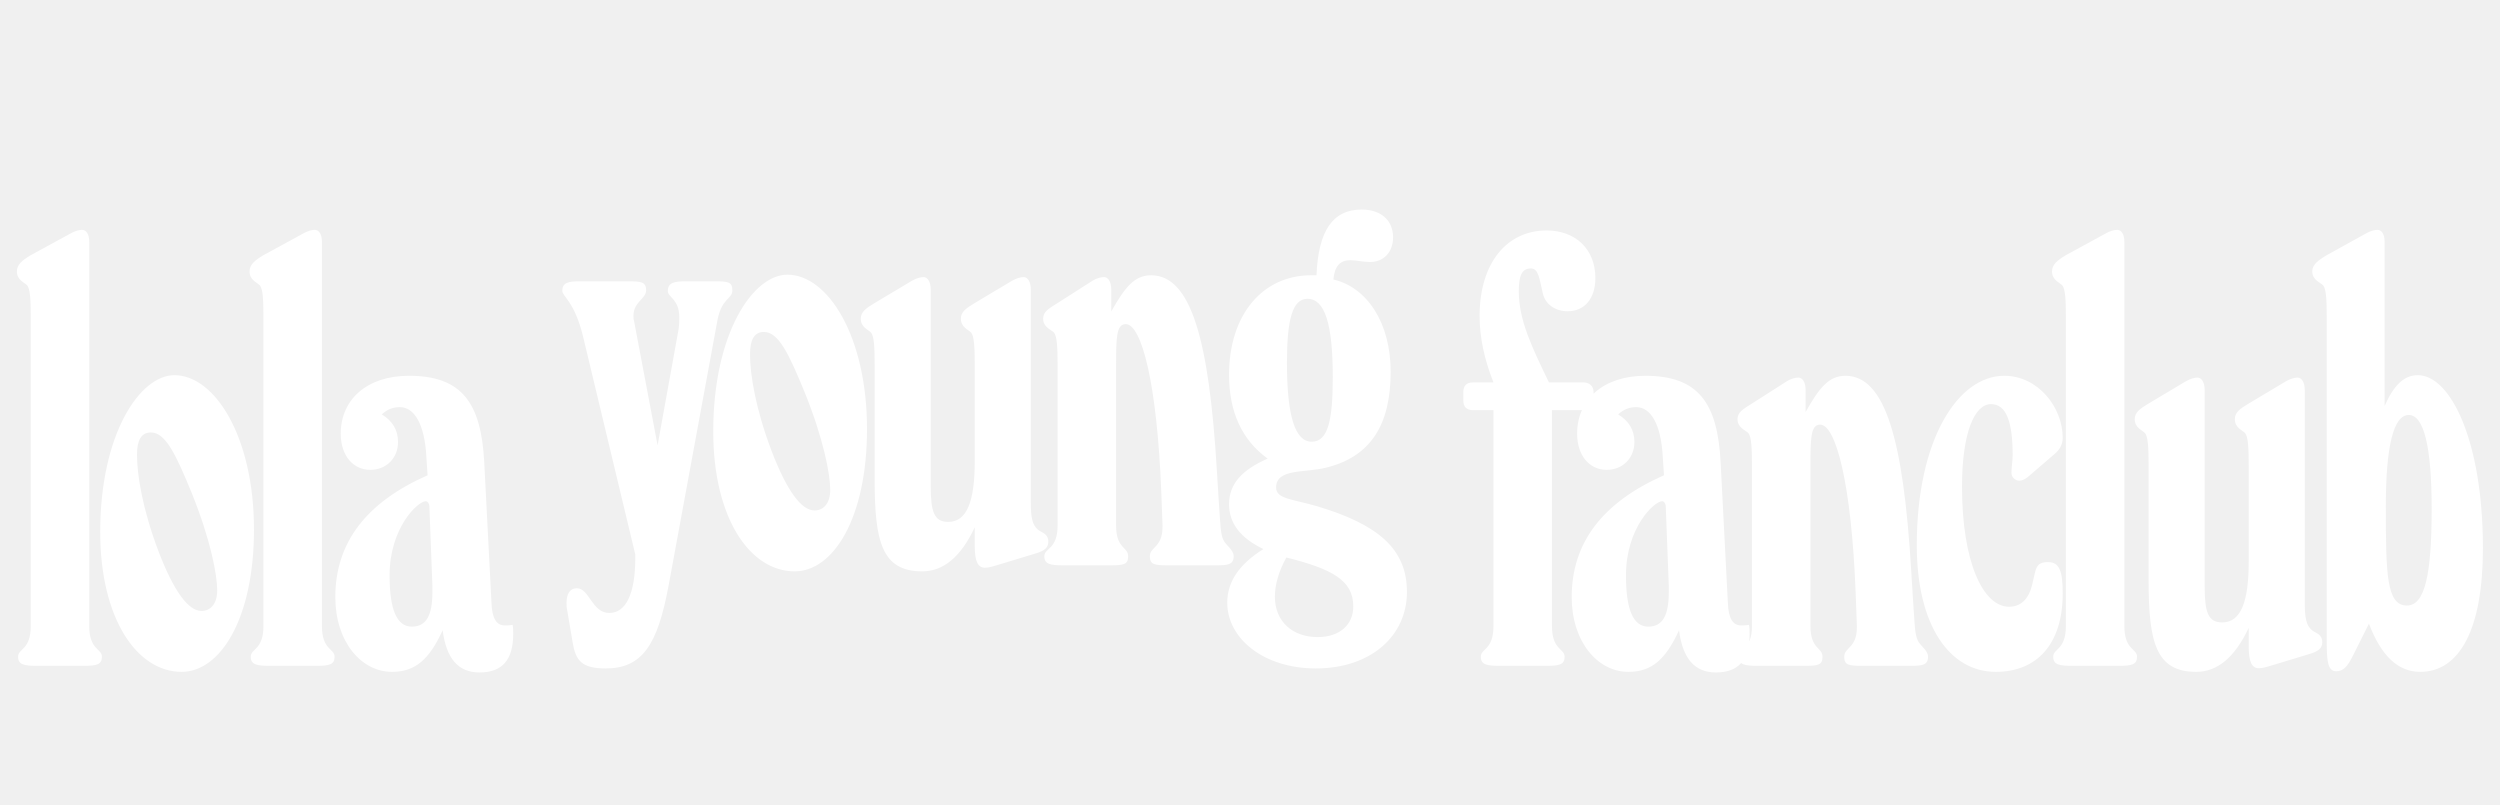
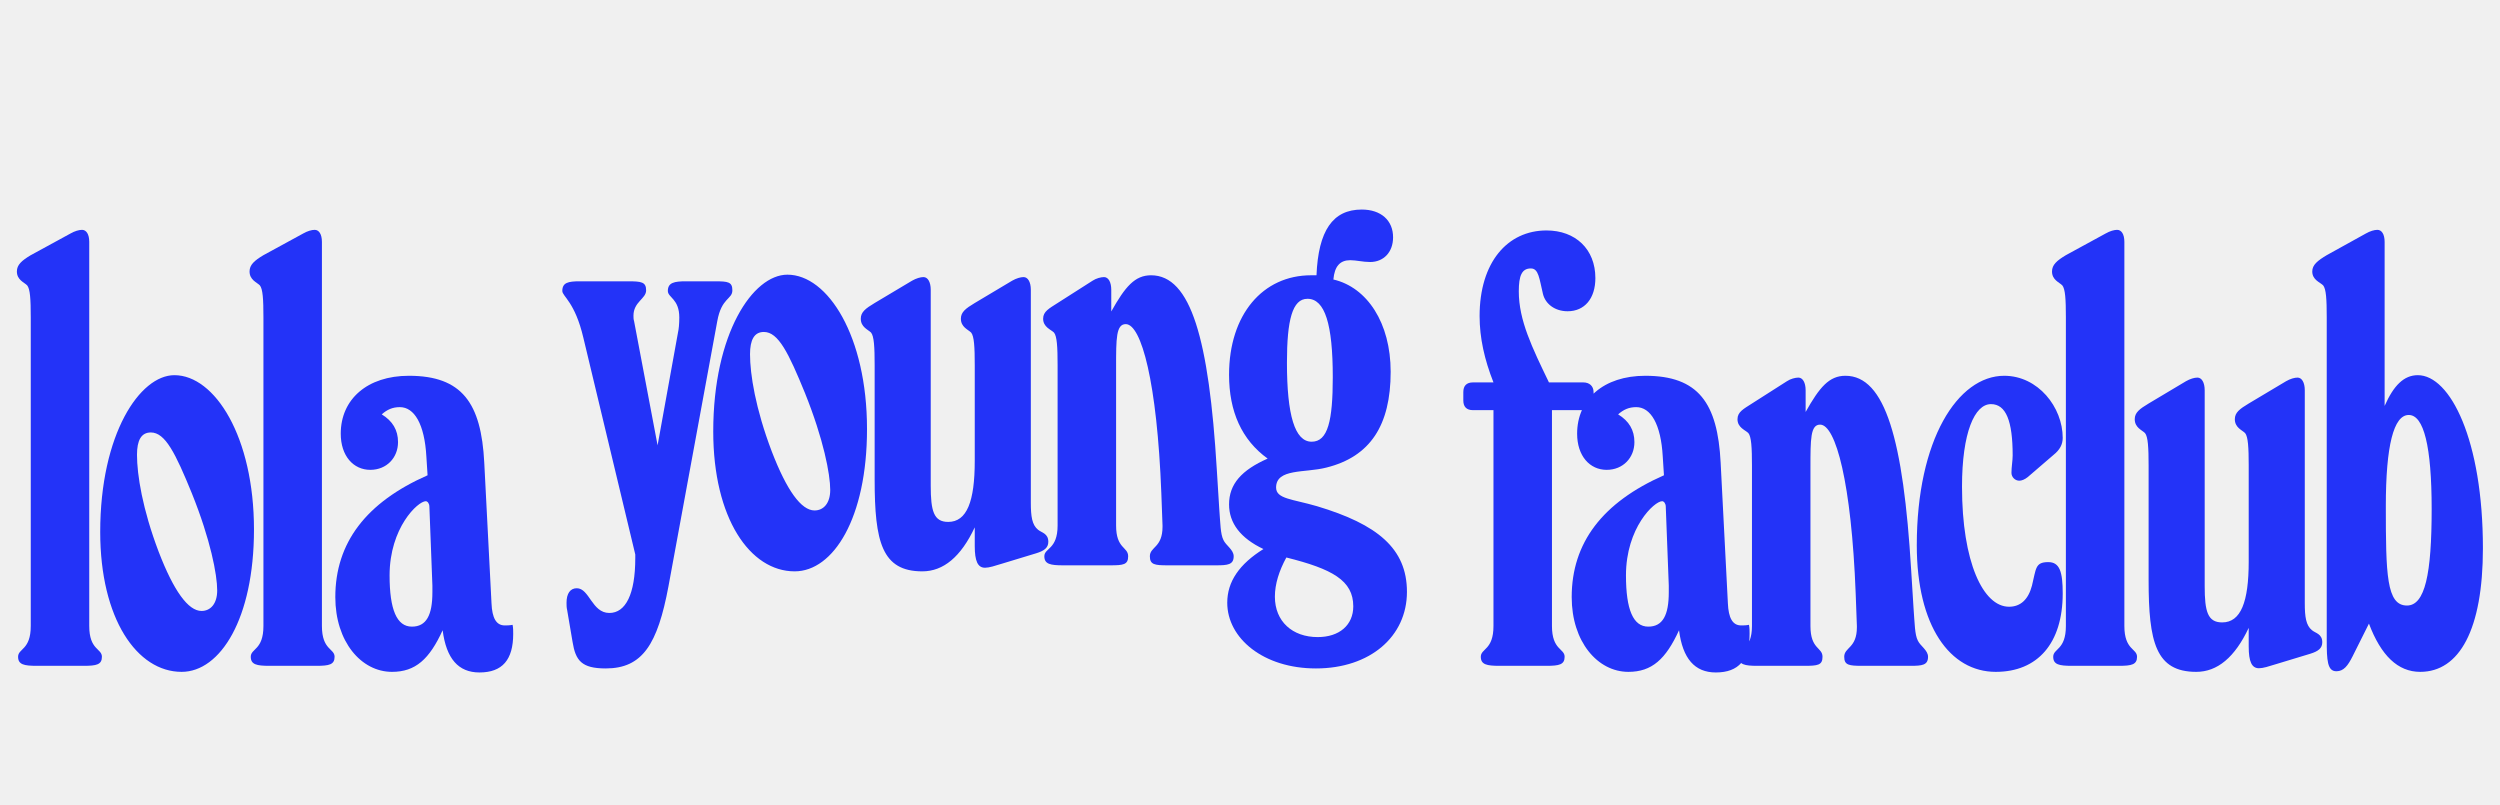
<svg xmlns="http://www.w3.org/2000/svg" width="199" height="64" viewBox="0 0 199 64" fill="none">
-   <path d="M2.448 25.256C2.448 23.816 2.4 23 2.16 22.712C1.92 22.472 1.344 22.28 1.344 21.608C1.344 21.08 1.728 20.744 2.448 20.312L5.616 18.584C5.952 18.392 6.288 18.296 6.528 18.296C6.864 18.296 7.104 18.632 7.104 19.256V49.832C7.104 51.752 8.112 51.608 8.112 52.28C8.112 52.904 7.68 53 6.672 53H2.928C1.92 53 1.44 52.904 1.44 52.28C1.44 51.608 2.448 51.752 2.448 49.832V25.256ZM14.457 53.48C10.905 53.48 7.977 49.256 7.977 42.344C7.977 34.52 11.145 29.864 13.881 29.864C17.097 29.864 20.217 34.76 20.217 42.152C20.217 49.256 17.529 53.48 14.457 53.48ZM16.041 48.632C16.761 48.632 17.289 48.056 17.289 47C17.289 45.752 16.761 42.968 15.273 39.272C13.977 36.104 13.161 34.424 12.009 34.424C11.241 34.424 10.905 35.048 10.905 36.2C10.905 37.784 11.337 40.52 12.633 43.928C13.833 47.048 14.985 48.632 16.041 48.632ZM20.969 25.256C20.969 23.816 20.921 23 20.681 22.712C20.441 22.472 19.865 22.28 19.865 21.608C19.865 21.08 20.249 20.744 20.969 20.312L24.137 18.584C24.473 18.392 24.809 18.296 25.049 18.296C25.385 18.296 25.625 18.632 25.625 19.256V49.832C25.625 51.752 26.633 51.608 26.633 52.28C26.633 52.904 26.201 53 25.193 53H21.449C20.441 53 19.961 52.904 19.961 52.28C19.961 51.608 20.969 51.752 20.969 49.832V25.256ZM35.235 50.168C34.179 52.472 33.075 53.48 31.203 53.48C28.755 53.48 26.691 51.08 26.691 47.528C26.691 43.208 29.139 39.992 34.035 37.832L33.939 36.344C33.795 33.752 32.979 32.408 31.827 32.408C31.251 32.408 30.819 32.6 30.387 32.984C31.251 33.512 31.683 34.232 31.683 35.192C31.683 36.44 30.771 37.4 29.475 37.4C28.131 37.4 27.123 36.296 27.123 34.52C27.123 31.784 29.235 29.912 32.547 29.912C36.771 29.912 38.307 32.072 38.547 36.824L39.123 48.008C39.171 49.208 39.507 49.784 40.179 49.784C40.371 49.784 40.563 49.784 40.803 49.736C40.851 49.976 40.851 50.216 40.851 50.456C40.851 52.52 39.987 53.528 38.163 53.528C36.483 53.528 35.523 52.424 35.235 50.168ZM34.419 46.616L34.179 40.328C34.179 40.088 34.035 39.896 33.891 39.896C33.267 39.896 31.011 42.008 31.011 45.8C31.011 48.536 31.587 49.88 32.787 49.88C33.939 49.88 34.419 48.968 34.419 47.144V46.616Z" fill="white" />
-   <path d="M123.536 49.832C123.536 51.752 124.544 51.608 124.544 52.28C124.544 52.904 124.112 53 123.104 53H119.36C118.352 53 117.872 52.904 117.872 52.28C117.872 51.608 118.88 51.752 118.88 49.832V32.648H117.248C116.72 32.648 116.48 32.36 116.48 31.88V31.208C116.48 30.728 116.72 30.44 117.248 30.44H118.88C118.16 28.616 117.776 26.888 117.776 25.16C117.776 20.888 119.984 18.344 123.104 18.344C125.408 18.344 126.992 19.832 126.992 22.136C126.992 23.768 126.128 24.776 124.784 24.776C123.776 24.776 123.008 24.2 122.816 23.384C122.528 22.184 122.48 21.368 121.856 21.368C121.136 21.368 120.896 21.944 120.896 23.192C120.896 25.496 121.952 27.656 123.296 30.44H126.032C126.512 30.44 126.848 30.728 126.848 31.208V31.88C126.848 32.36 126.56 32.648 126.032 32.648H123.536V49.832ZM133.651 50.168C132.595 52.472 131.491 53.48 129.619 53.48C127.171 53.48 125.107 51.08 125.107 47.528C125.107 43.208 127.555 39.992 132.451 37.832L132.355 36.344C132.211 33.752 131.395 32.408 130.243 32.408C129.667 32.408 129.235 32.6 128.803 32.984C129.667 33.512 130.099 34.232 130.099 35.192C130.099 36.44 129.187 37.4 127.891 37.4C126.547 37.4 125.539 36.296 125.539 34.52C125.539 31.784 127.651 29.912 130.963 29.912C135.187 29.912 136.723 32.072 136.963 36.824L137.539 48.008C137.587 49.208 137.923 49.784 138.595 49.784C138.787 49.784 138.979 49.784 139.219 49.736C139.267 49.976 139.267 50.216 139.267 50.456C139.267 52.52 138.403 53.528 136.579 53.528C134.899 53.528 133.939 52.424 133.651 50.168ZM132.835 46.616L132.595 40.328C132.595 40.088 132.451 39.896 132.307 39.896C131.683 39.896 129.427 42.008 129.427 45.8C129.427 48.536 130.003 49.88 131.203 49.88C132.355 49.88 132.835 48.968 132.835 47.144V46.616ZM139.456 37.064C139.456 35.624 139.408 34.76 139.168 34.472C138.928 34.232 138.304 34.04 138.304 33.368C138.304 32.792 138.784 32.552 139.456 32.12L142.24 30.344C142.528 30.152 142.912 30.056 143.152 30.056C143.488 30.056 143.728 30.44 143.728 31.064V32.792C144.832 30.824 145.6 29.912 146.896 29.912C150.064 29.912 151.504 35 152.128 45.368L152.32 48.44C152.416 49.688 152.416 50.504 152.656 50.984C152.848 51.416 153.472 51.752 153.472 52.28C153.472 52.952 152.992 53 152.08 53H148.24C147.184 53 146.8 52.952 146.8 52.28C146.8 51.512 147.808 51.608 147.808 49.928V49.832L147.712 47.24C147.376 38.456 146.128 33.8 144.88 33.8C144.112 33.8 144.112 34.952 144.112 37.208V49.832C144.112 51.704 145.072 51.512 145.072 52.28C145.072 52.952 144.688 53 143.632 53H139.888C138.88 53 138.4 52.904 138.4 52.28C138.4 51.608 139.456 51.752 139.456 49.832V37.064ZM161.408 37.976C161.168 38.168 160.928 38.264 160.736 38.264C160.4 38.264 160.112 37.976 160.112 37.64C160.112 37.16 160.208 36.68 160.208 36.248C160.208 33.512 159.68 32.168 158.48 32.168C157.184 32.168 156.176 34.424 156.176 38.744C156.176 44.744 157.856 48.296 159.92 48.296C160.832 48.296 161.456 47.72 161.744 46.616C162.08 45.272 161.984 44.744 163.04 44.744C163.952 44.744 164.192 45.512 164.192 47.24C164.192 51.224 162.176 53.48 158.864 53.48C155.216 53.48 152.576 49.832 152.576 43.4C152.576 35 155.84 29.912 159.536 29.912C162.224 29.912 164.192 32.408 164.192 34.856C164.192 35.384 163.952 35.816 163.472 36.2L161.408 37.976ZM164.444 25.256C164.444 23.816 164.396 23 164.156 22.712C163.916 22.472 163.34 22.28 163.34 21.608C163.34 21.08 163.724 20.744 164.444 20.312L167.612 18.584C167.948 18.392 168.284 18.296 168.524 18.296C168.86 18.296 169.1 18.632 169.1 19.256V49.832C169.1 51.752 170.108 51.608 170.108 52.28C170.108 52.904 169.676 53 168.668 53H164.924C163.916 53 163.436 52.904 163.436 52.28C163.436 51.608 164.444 51.752 164.444 49.832V25.256ZM174.005 30.344C174.341 30.152 174.677 30.056 174.917 30.056C175.253 30.056 175.493 30.44 175.493 31.064V46.664C175.493 48.68 175.733 49.544 176.885 49.544C178.373 49.544 178.997 47.912 178.997 44.696V37.064C178.997 35.624 178.949 34.76 178.709 34.472C178.469 34.232 177.893 34.04 177.893 33.368C177.893 32.84 178.277 32.552 178.997 32.12L181.973 30.344C182.309 30.152 182.645 30.056 182.885 30.056C183.221 30.056 183.461 30.44 183.461 31.064V48.008C183.461 49.112 183.557 49.784 184.037 50.168C184.325 50.408 184.853 50.456 184.853 51.128C184.853 51.608 184.517 51.848 183.893 52.04L181.205 52.856C180.581 53.048 180.149 53.192 179.813 53.192C179.237 53.192 178.997 52.664 178.997 51.464V49.976C177.893 52.328 176.501 53.48 174.821 53.48C171.605 53.48 171.029 51.128 171.029 46.184V37.064C171.029 35.624 170.981 34.76 170.741 34.472C170.501 34.232 169.925 34.04 169.925 33.368C169.925 32.84 170.309 32.552 171.029 32.12L174.005 30.344ZM185.208 25.256C185.208 23.816 185.16 23 184.92 22.712C184.68 22.472 184.056 22.28 184.056 21.608C184.056 21.08 184.488 20.744 185.208 20.312L188.328 18.584C188.664 18.392 189 18.296 189.24 18.296C189.576 18.296 189.816 18.632 189.816 19.256V32.312C190.536 30.68 191.352 29.864 192.456 29.864C195.048 29.864 197.64 35.048 197.64 43.64C197.64 50.12 195.768 53.48 192.648 53.48C190.872 53.48 189.528 52.184 188.568 49.64L187.272 52.232C186.888 53 186.552 53.432 185.976 53.432C185.256 53.432 185.208 52.568 185.208 50.936V25.256ZM191.736 33.032C190.536 33.032 189.912 35.48 189.912 40.28C189.912 45.704 189.96 48.2 191.592 48.2C193.032 48.2 193.56 45.704 193.56 40.52C193.56 35.528 192.936 33.032 191.736 33.032Z" fill="white" />
-   <path d="M53.208 46.68C52.344 51.288 51.144 53.208 48.216 53.208C46.296 53.208 45.816 52.584 45.576 51.096L45.144 48.552C45.096 48.36 45.096 48.168 45.096 47.976C45.096 47.256 45.384 46.824 45.912 46.824C46.92 46.824 47.112 48.792 48.504 48.792C49.8 48.792 50.568 47.304 50.568 44.424V44.136L46.44 26.904C45.768 24.024 44.76 23.592 44.76 23.16C44.76 22.488 45.24 22.392 46.152 22.392H49.992C51.048 22.392 51.432 22.44 51.432 23.112C51.432 23.784 50.424 24.024 50.424 25.128C50.424 25.272 50.424 25.416 50.472 25.56L52.344 35.448L53.976 26.424C54.024 26.232 54.072 25.8 54.072 25.272C54.072 23.784 53.16 23.688 53.16 23.16C53.16 22.488 53.688 22.392 54.6 22.392H56.904C57.96 22.392 58.296 22.44 58.296 23.112C58.296 23.832 57.432 23.688 57.096 25.56L53.208 46.68ZM63.254 45.48C59.702 45.48 56.774 41.256 56.774 34.344C56.774 26.52 59.942 21.864 62.678 21.864C65.894 21.864 69.014 26.76 69.014 34.152C69.014 41.256 66.326 45.48 63.254 45.48ZM64.838 40.632C65.558 40.632 66.086 40.056 66.086 39C66.086 37.752 65.558 34.968 64.07 31.272C62.774 28.104 61.958 26.424 60.806 26.424C60.038 26.424 59.702 27.048 59.702 28.2C59.702 29.784 60.134 32.52 61.43 35.928C62.63 39.048 63.782 40.632 64.838 40.632ZM72.598 22.344C72.934 22.152 73.27 22.056 73.51 22.056C73.846 22.056 74.086 22.44 74.086 23.064V38.664C74.086 40.68 74.326 41.544 75.478 41.544C76.966 41.544 77.59 39.912 77.59 36.696V29.064C77.59 27.624 77.542 26.76 77.302 26.472C77.062 26.232 76.486 26.04 76.486 25.368C76.486 24.84 76.87 24.552 77.59 24.12L80.566 22.344C80.902 22.152 81.238 22.056 81.478 22.056C81.814 22.056 82.054 22.44 82.054 23.064V40.008C82.054 41.112 82.15 41.784 82.63 42.168C82.918 42.408 83.446 42.456 83.446 43.128C83.446 43.608 83.11 43.848 82.486 44.04L79.798 44.856C79.174 45.048 78.742 45.192 78.406 45.192C77.83 45.192 77.59 44.664 77.59 43.464V41.976C76.486 44.328 75.094 45.48 73.414 45.48C70.198 45.48 69.622 43.128 69.622 38.184V29.064C69.622 27.624 69.574 26.76 69.334 26.472C69.094 26.232 68.518 26.04 68.518 25.368C68.518 24.84 68.902 24.552 69.622 24.12L72.598 22.344ZM84.185 29.064C84.185 27.624 84.137 26.76 83.897 26.472C83.657 26.232 83.033 26.04 83.033 25.368C83.033 24.792 83.513 24.552 84.185 24.12L86.969 22.344C87.257 22.152 87.641 22.056 87.881 22.056C88.217 22.056 88.457 22.44 88.457 23.064V24.792C89.561 22.824 90.329 21.912 91.625 21.912C94.793 21.912 96.233 27 96.857 37.368L97.049 40.44C97.145 41.688 97.145 42.504 97.385 42.984C97.577 43.416 98.201 43.752 98.201 44.28C98.201 44.952 97.721 45 96.809 45H92.969C91.913 45 91.529 44.952 91.529 44.28C91.529 43.512 92.537 43.608 92.537 41.928V41.832L92.441 39.24C92.105 30.456 90.857 25.8 89.609 25.8C88.841 25.8 88.841 26.952 88.841 29.208V41.832C88.841 43.704 89.801 43.512 89.801 44.28C89.801 44.952 89.417 45 88.361 45H84.617C83.609 45 83.129 44.904 83.129 44.28C83.129 43.608 84.185 43.752 84.185 41.832V29.064ZM100.905 36.504C98.841 35.016 97.833 32.76 97.833 29.832C97.833 25.032 100.521 21.912 104.361 21.912H104.793C104.937 18.36 106.089 16.68 108.393 16.68C109.929 16.68 110.889 17.544 110.889 18.888C110.889 20.088 110.121 20.856 109.065 20.856C108.489 20.856 107.961 20.712 107.481 20.712C106.665 20.712 106.233 21.192 106.137 22.248C108.825 22.872 110.697 25.704 110.697 29.592C110.697 33.864 109.065 36.36 105.561 37.224C103.881 37.656 101.577 37.272 101.577 38.808C101.577 39.72 102.873 39.72 104.841 40.296C109.641 41.736 111.993 43.656 111.993 47.112C111.993 50.664 109.065 53.208 104.745 53.208C100.569 53.208 97.689 50.808 97.689 47.976C97.689 46.296 98.649 44.904 100.569 43.704C98.745 42.84 97.833 41.64 97.833 40.152C97.833 38.52 98.841 37.416 100.905 36.504ZM102.393 44.376C101.817 45.432 101.481 46.488 101.481 47.496C101.481 49.464 102.873 50.712 104.889 50.712C106.617 50.712 107.721 49.752 107.721 48.264C107.721 46.2 106.041 45.288 102.393 44.376ZM104.409 35.16C105.705 35.16 106.089 33.48 106.089 30.024C106.089 25.8 105.465 23.784 104.073 23.784C102.873 23.784 102.441 25.464 102.441 28.872C102.441 33.048 103.065 35.16 104.409 35.16Z" fill="white" />
+   <path d="M2.448 25.256C2.448 23.816 2.4 23 2.16 22.712C1.92 22.472 1.344 22.28 1.344 21.608C1.344 21.08 1.728 20.744 2.448 20.312L5.616 18.584C5.952 18.392 6.288 18.296 6.528 18.296C6.864 18.296 7.104 18.632 7.104 19.256V49.832C7.104 51.752 8.112 51.608 8.112 52.28C8.112 52.904 7.68 53 6.672 53H2.928C1.92 53 1.44 52.904 1.44 52.28C1.44 51.608 2.448 51.752 2.448 49.832V25.256ZM14.457 53.48C10.905 53.48 7.977 49.256 7.977 42.344C7.977 34.52 11.145 29.864 13.881 29.864C17.097 29.864 20.217 34.76 20.217 42.152C20.217 49.256 17.529 53.48 14.457 53.48ZM16.041 48.632C16.761 48.632 17.289 48.056 17.289 47C17.289 45.752 16.761 42.968 15.273 39.272C13.977 36.104 13.161 34.424 12.009 34.424C11.241 34.424 10.905 35.048 10.905 36.2C10.905 37.784 11.337 40.52 12.633 43.928C13.833 47.048 14.985 48.632 16.041 48.632ZM20.969 25.256C20.969 23.816 20.921 23 20.681 22.712C20.441 22.472 19.865 22.28 19.865 21.608C19.865 21.08 20.249 20.744 20.969 20.312L24.137 18.584C24.473 18.392 24.809 18.296 25.049 18.296C25.385 18.296 25.625 18.632 25.625 19.256V49.832C25.625 51.752 26.633 51.608 26.633 52.28C26.633 52.904 26.201 53 25.193 53H21.449C20.441 53 19.961 52.904 19.961 52.28C19.961 51.608 20.969 51.752 20.969 49.832V25.256ZM35.235 50.168C34.179 52.472 33.075 53.48 31.203 53.48C28.755 53.48 26.691 51.08 26.691 47.528C26.691 43.208 29.139 39.992 34.035 37.832L33.939 36.344C33.795 33.752 32.979 32.408 31.827 32.408C31.251 32.408 30.819 32.6 30.387 32.984C31.251 33.512 31.683 34.232 31.683 35.192C31.683 36.44 30.771 37.4 29.475 37.4C28.131 37.4 27.123 36.296 27.123 34.52C27.123 31.784 29.235 29.912 32.547 29.912C36.771 29.912 38.307 32.072 38.547 36.824L39.123 48.008C39.171 49.208 39.507 49.784 40.179 49.784C40.371 49.784 40.563 49.784 40.803 49.736C40.851 49.976 40.851 50.216 40.851 50.456C40.851 52.52 39.987 53.528 38.163 53.528C36.483 53.528 35.523 52.424 35.235 50.168ZM34.419 46.616L34.179 40.328C34.179 40.088 34.035 39.896 33.891 39.896C33.267 39.896 31.011 42.008 31.011 45.8C31.011 48.536 31.587 49.88 32.787 49.88C33.939 49.88 34.419 48.968 34.419 47.144V46.616Z" fill="#2333F8" />
+   <path d="M123.536 49.832C123.536 51.752 124.544 51.608 124.544 52.28C124.544 52.904 124.112 53 123.104 53H119.36C118.352 53 117.872 52.904 117.872 52.28C117.872 51.608 118.88 51.752 118.88 49.832V32.648H117.248C116.72 32.648 116.48 32.36 116.48 31.88V31.208C116.48 30.728 116.72 30.44 117.248 30.44H118.88C118.16 28.616 117.776 26.888 117.776 25.16C117.776 20.888 119.984 18.344 123.104 18.344C125.408 18.344 126.992 19.832 126.992 22.136C126.992 23.768 126.128 24.776 124.784 24.776C123.776 24.776 123.008 24.2 122.816 23.384C122.528 22.184 122.48 21.368 121.856 21.368C121.136 21.368 120.896 21.944 120.896 23.192C120.896 25.496 121.952 27.656 123.296 30.44H126.032C126.512 30.44 126.848 30.728 126.848 31.208V31.88C126.848 32.36 126.56 32.648 126.032 32.648H123.536V49.832ZM133.651 50.168C132.595 52.472 131.491 53.48 129.619 53.48C127.171 53.48 125.107 51.08 125.107 47.528C125.107 43.208 127.555 39.992 132.451 37.832L132.355 36.344C132.211 33.752 131.395 32.408 130.243 32.408C129.667 32.408 129.235 32.6 128.803 32.984C129.667 33.512 130.099 34.232 130.099 35.192C130.099 36.44 129.187 37.4 127.891 37.4C126.547 37.4 125.539 36.296 125.539 34.52C125.539 31.784 127.651 29.912 130.963 29.912C135.187 29.912 136.723 32.072 136.963 36.824L137.539 48.008C137.587 49.208 137.923 49.784 138.595 49.784C138.787 49.784 138.979 49.784 139.219 49.736C139.267 49.976 139.267 50.216 139.267 50.456C139.267 52.52 138.403 53.528 136.579 53.528C134.899 53.528 133.939 52.424 133.651 50.168ZM132.835 46.616L132.595 40.328C132.595 40.088 132.451 39.896 132.307 39.896C131.683 39.896 129.427 42.008 129.427 45.8C129.427 48.536 130.003 49.88 131.203 49.88C132.355 49.88 132.835 48.968 132.835 47.144V46.616ZM139.456 37.064C139.456 35.624 139.408 34.76 139.168 34.472C138.928 34.232 138.304 34.04 138.304 33.368C138.304 32.792 138.784 32.552 139.456 32.12L142.24 30.344C142.528 30.152 142.912 30.056 143.152 30.056C143.488 30.056 143.728 30.44 143.728 31.064V32.792C144.832 30.824 145.6 29.912 146.896 29.912C150.064 29.912 151.504 35 152.128 45.368L152.32 48.44C152.416 49.688 152.416 50.504 152.656 50.984C152.848 51.416 153.472 51.752 153.472 52.28C153.472 52.952 152.992 53 152.08 53H148.24C147.184 53 146.8 52.952 146.8 52.28C146.8 51.512 147.808 51.608 147.808 49.928V49.832L147.712 47.24C147.376 38.456 146.128 33.8 144.88 33.8C144.112 33.8 144.112 34.952 144.112 37.208V49.832C144.112 51.704 145.072 51.512 145.072 52.28C145.072 52.952 144.688 53 143.632 53H139.888C138.88 53 138.4 52.904 138.4 52.28C138.4 51.608 139.456 51.752 139.456 49.832V37.064ZM161.408 37.976C161.168 38.168 160.928 38.264 160.736 38.264C160.4 38.264 160.112 37.976 160.112 37.64C160.112 37.16 160.208 36.68 160.208 36.248C160.208 33.512 159.68 32.168 158.48 32.168C157.184 32.168 156.176 34.424 156.176 38.744C156.176 44.744 157.856 48.296 159.92 48.296C160.832 48.296 161.456 47.72 161.744 46.616C162.08 45.272 161.984 44.744 163.04 44.744C163.952 44.744 164.192 45.512 164.192 47.24C164.192 51.224 162.176 53.48 158.864 53.48C155.216 53.48 152.576 49.832 152.576 43.4C152.576 35 155.84 29.912 159.536 29.912C162.224 29.912 164.192 32.408 164.192 34.856C164.192 35.384 163.952 35.816 163.472 36.2L161.408 37.976ZM164.444 25.256C164.444 23.816 164.396 23 164.156 22.712C163.916 22.472 163.34 22.28 163.34 21.608C163.34 21.08 163.724 20.744 164.444 20.312L167.612 18.584C167.948 18.392 168.284 18.296 168.524 18.296C168.86 18.296 169.1 18.632 169.1 19.256V49.832C169.1 51.752 170.108 51.608 170.108 52.28C170.108 52.904 169.676 53 168.668 53H164.924C163.916 53 163.436 52.904 163.436 52.28C163.436 51.608 164.444 51.752 164.444 49.832V25.256ZM174.005 30.344C174.341 30.152 174.677 30.056 174.917 30.056C175.253 30.056 175.493 30.44 175.493 31.064V46.664C175.493 48.68 175.733 49.544 176.885 49.544C178.373 49.544 178.997 47.912 178.997 44.696V37.064C178.997 35.624 178.949 34.76 178.709 34.472C178.469 34.232 177.893 34.04 177.893 33.368C177.893 32.84 178.277 32.552 178.997 32.12L181.973 30.344C182.309 30.152 182.645 30.056 182.885 30.056C183.221 30.056 183.461 30.44 183.461 31.064V48.008C183.461 49.112 183.557 49.784 184.037 50.168C184.325 50.408 184.853 50.456 184.853 51.128C184.853 51.608 184.517 51.848 183.893 52.04L181.205 52.856C180.581 53.048 180.149 53.192 179.813 53.192C179.237 53.192 178.997 52.664 178.997 51.464V49.976C177.893 52.328 176.501 53.48 174.821 53.48C171.605 53.48 171.029 51.128 171.029 46.184V37.064C171.029 35.624 170.981 34.76 170.741 34.472C170.501 34.232 169.925 34.04 169.925 33.368C169.925 32.84 170.309 32.552 171.029 32.12L174.005 30.344ZM185.208 25.256C185.208 23.816 185.16 23 184.92 22.712C184.68 22.472 184.056 22.28 184.056 21.608C184.056 21.08 184.488 20.744 185.208 20.312L188.328 18.584C188.664 18.392 189 18.296 189.24 18.296C189.576 18.296 189.816 18.632 189.816 19.256V32.312C190.536 30.68 191.352 29.864 192.456 29.864C195.048 29.864 197.64 35.048 197.64 43.64C197.64 50.12 195.768 53.48 192.648 53.48C190.872 53.48 189.528 52.184 188.568 49.64L187.272 52.232C186.888 53 186.552 53.432 185.976 53.432C185.256 53.432 185.208 52.568 185.208 50.936V25.256ZM191.736 33.032C190.536 33.032 189.912 35.48 189.912 40.28C189.912 45.704 189.96 48.2 191.592 48.2C193.032 48.2 193.56 45.704 193.56 40.52C193.56 35.528 192.936 33.032 191.736 33.032Z" fill="#2333F8" />
+   <path d="M53.208 46.68C52.344 51.288 51.144 53.208 48.216 53.208C46.296 53.208 45.816 52.584 45.576 51.096L45.144 48.552C45.096 48.36 45.096 48.168 45.096 47.976C45.096 47.256 45.384 46.824 45.912 46.824C46.92 46.824 47.112 48.792 48.504 48.792C49.8 48.792 50.568 47.304 50.568 44.424V44.136L46.44 26.904C45.768 24.024 44.76 23.592 44.76 23.16C44.76 22.488 45.24 22.392 46.152 22.392H49.992C51.048 22.392 51.432 22.44 51.432 23.112C51.432 23.784 50.424 24.024 50.424 25.128C50.424 25.272 50.424 25.416 50.472 25.56L52.344 35.448L53.976 26.424C54.024 26.232 54.072 25.8 54.072 25.272C54.072 23.784 53.16 23.688 53.16 23.16C53.16 22.488 53.688 22.392 54.6 22.392H56.904C57.96 22.392 58.296 22.44 58.296 23.112C58.296 23.832 57.432 23.688 57.096 25.56L53.208 46.68ZM63.254 45.48C59.702 45.48 56.774 41.256 56.774 34.344C56.774 26.52 59.942 21.864 62.678 21.864C65.894 21.864 69.014 26.76 69.014 34.152C69.014 41.256 66.326 45.48 63.254 45.48ZM64.838 40.632C65.558 40.632 66.086 40.056 66.086 39C66.086 37.752 65.558 34.968 64.07 31.272C62.774 28.104 61.958 26.424 60.806 26.424C60.038 26.424 59.702 27.048 59.702 28.2C59.702 29.784 60.134 32.52 61.43 35.928C62.63 39.048 63.782 40.632 64.838 40.632ZM72.598 22.344C72.934 22.152 73.27 22.056 73.51 22.056C73.846 22.056 74.086 22.44 74.086 23.064V38.664C74.086 40.68 74.326 41.544 75.478 41.544C76.966 41.544 77.59 39.912 77.59 36.696V29.064C77.59 27.624 77.542 26.76 77.302 26.472C77.062 26.232 76.486 26.04 76.486 25.368C76.486 24.84 76.87 24.552 77.59 24.12L80.566 22.344C80.902 22.152 81.238 22.056 81.478 22.056C81.814 22.056 82.054 22.44 82.054 23.064V40.008C82.054 41.112 82.15 41.784 82.63 42.168C82.918 42.408 83.446 42.456 83.446 43.128C83.446 43.608 83.11 43.848 82.486 44.04L79.798 44.856C79.174 45.048 78.742 45.192 78.406 45.192C77.83 45.192 77.59 44.664 77.59 43.464V41.976C76.486 44.328 75.094 45.48 73.414 45.48C70.198 45.48 69.622 43.128 69.622 38.184V29.064C69.622 27.624 69.574 26.76 69.334 26.472C69.094 26.232 68.518 26.04 68.518 25.368C68.518 24.84 68.902 24.552 69.622 24.12L72.598 22.344ZM84.185 29.064C84.185 27.624 84.137 26.76 83.897 26.472C83.657 26.232 83.033 26.04 83.033 25.368C83.033 24.792 83.513 24.552 84.185 24.12L86.969 22.344C87.257 22.152 87.641 22.056 87.881 22.056C88.217 22.056 88.457 22.44 88.457 23.064V24.792C89.561 22.824 90.329 21.912 91.625 21.912C94.793 21.912 96.233 27 96.857 37.368L97.049 40.44C97.145 41.688 97.145 42.504 97.385 42.984C97.577 43.416 98.201 43.752 98.201 44.28C98.201 44.952 97.721 45 96.809 45H92.969C91.913 45 91.529 44.952 91.529 44.28C91.529 43.512 92.537 43.608 92.537 41.928V41.832L92.441 39.24C92.105 30.456 90.857 25.8 89.609 25.8C88.841 25.8 88.841 26.952 88.841 29.208V41.832C88.841 43.704 89.801 43.512 89.801 44.28C89.801 44.952 89.417 45 88.361 45H84.617C83.609 45 83.129 44.904 83.129 44.28C83.129 43.608 84.185 43.752 84.185 41.832V29.064ZM100.905 36.504C98.841 35.016 97.833 32.76 97.833 29.832C97.833 25.032 100.521 21.912 104.361 21.912H104.793C104.937 18.36 106.089 16.68 108.393 16.68C109.929 16.68 110.889 17.544 110.889 18.888C110.889 20.088 110.121 20.856 109.065 20.856C108.489 20.856 107.961 20.712 107.481 20.712C106.665 20.712 106.233 21.192 106.137 22.248C108.825 22.872 110.697 25.704 110.697 29.592C110.697 33.864 109.065 36.36 105.561 37.224C103.881 37.656 101.577 37.272 101.577 38.808C101.577 39.72 102.873 39.72 104.841 40.296C109.641 41.736 111.993 43.656 111.993 47.112C111.993 50.664 109.065 53.208 104.745 53.208C100.569 53.208 97.689 50.808 97.689 47.976C97.689 46.296 98.649 44.904 100.569 43.704C98.745 42.84 97.833 41.64 97.833 40.152C97.833 38.52 98.841 37.416 100.905 36.504ZM102.393 44.376C101.817 45.432 101.481 46.488 101.481 47.496C101.481 49.464 102.873 50.712 104.889 50.712C106.617 50.712 107.721 49.752 107.721 48.264C107.721 46.2 106.041 45.288 102.393 44.376ZM104.409 35.16C105.705 35.16 106.089 33.48 106.089 30.024C106.089 25.8 105.465 23.784 104.073 23.784C102.873 23.784 102.441 25.464 102.441 28.872C102.441 33.048 103.065 35.16 104.409 35.16Z" fill="#2333F8" />
</svg>
